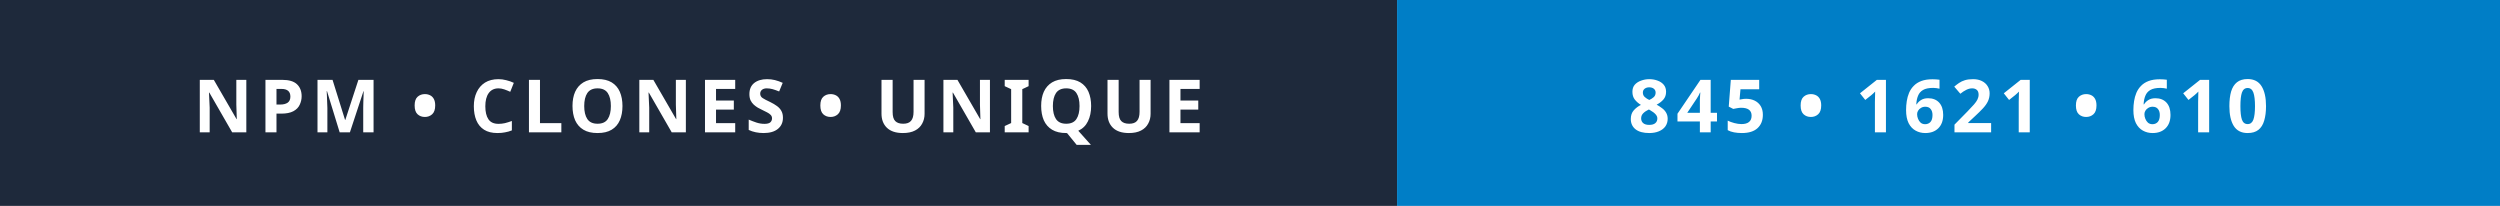
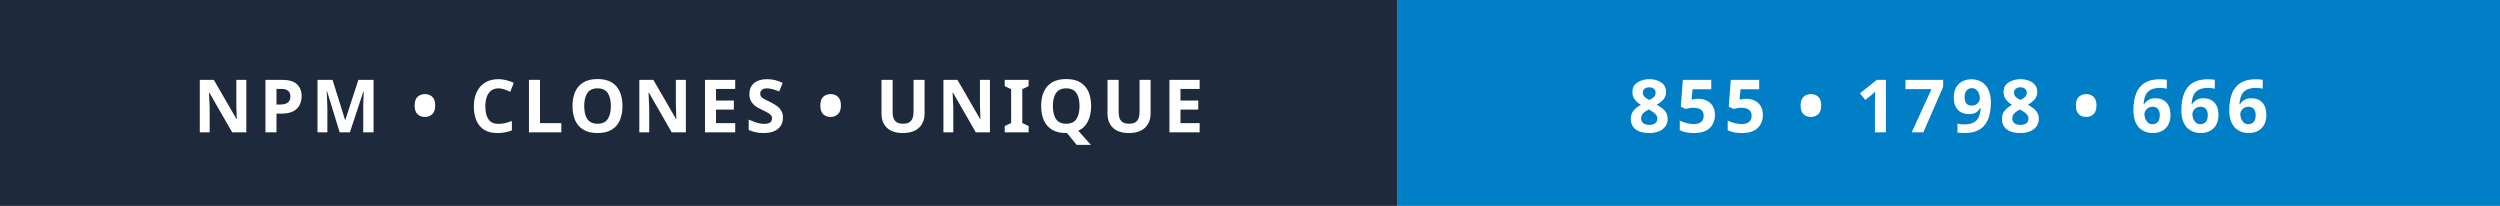
- <svg xmlns="http://www.w3.org/2000/svg" width="340" height="28" viewBox="0 0 340 28" role="img" aria-label="npm downloads 845, GitHub clones 1621, unique cloners 610, data through npm 2026-11-20, GitHub 2026-11-19, checked 2026-11-21">
+ <svg xmlns="http://www.w3.org/2000/svg" width="340" height="28" viewBox="0 0 340 28" role="img" aria-label="npm downloads 855, GitHub clones 1798, unique cloners 666, data through 2026-11-21, checked 2026-11-22">
  <rect width="190" height="28" fill="#1e293b" />
  <rect x="190" width="150" height="28" fill="#007EC6" />
  <g fill="#ffffff" text-anchor="middle" font-family="Verdana, Geneva, sans-serif" font-size="10" font-weight="700" letter-spacing="0.8">
    <text x="95" y="18">NPM • CLONES • UNIQUE</text>
-     <text x="265" y="18">845 • 1621 • 610</text>
+     <text x="265" y="18">855 • 1798 • 666</text>
  </g>
</svg>
